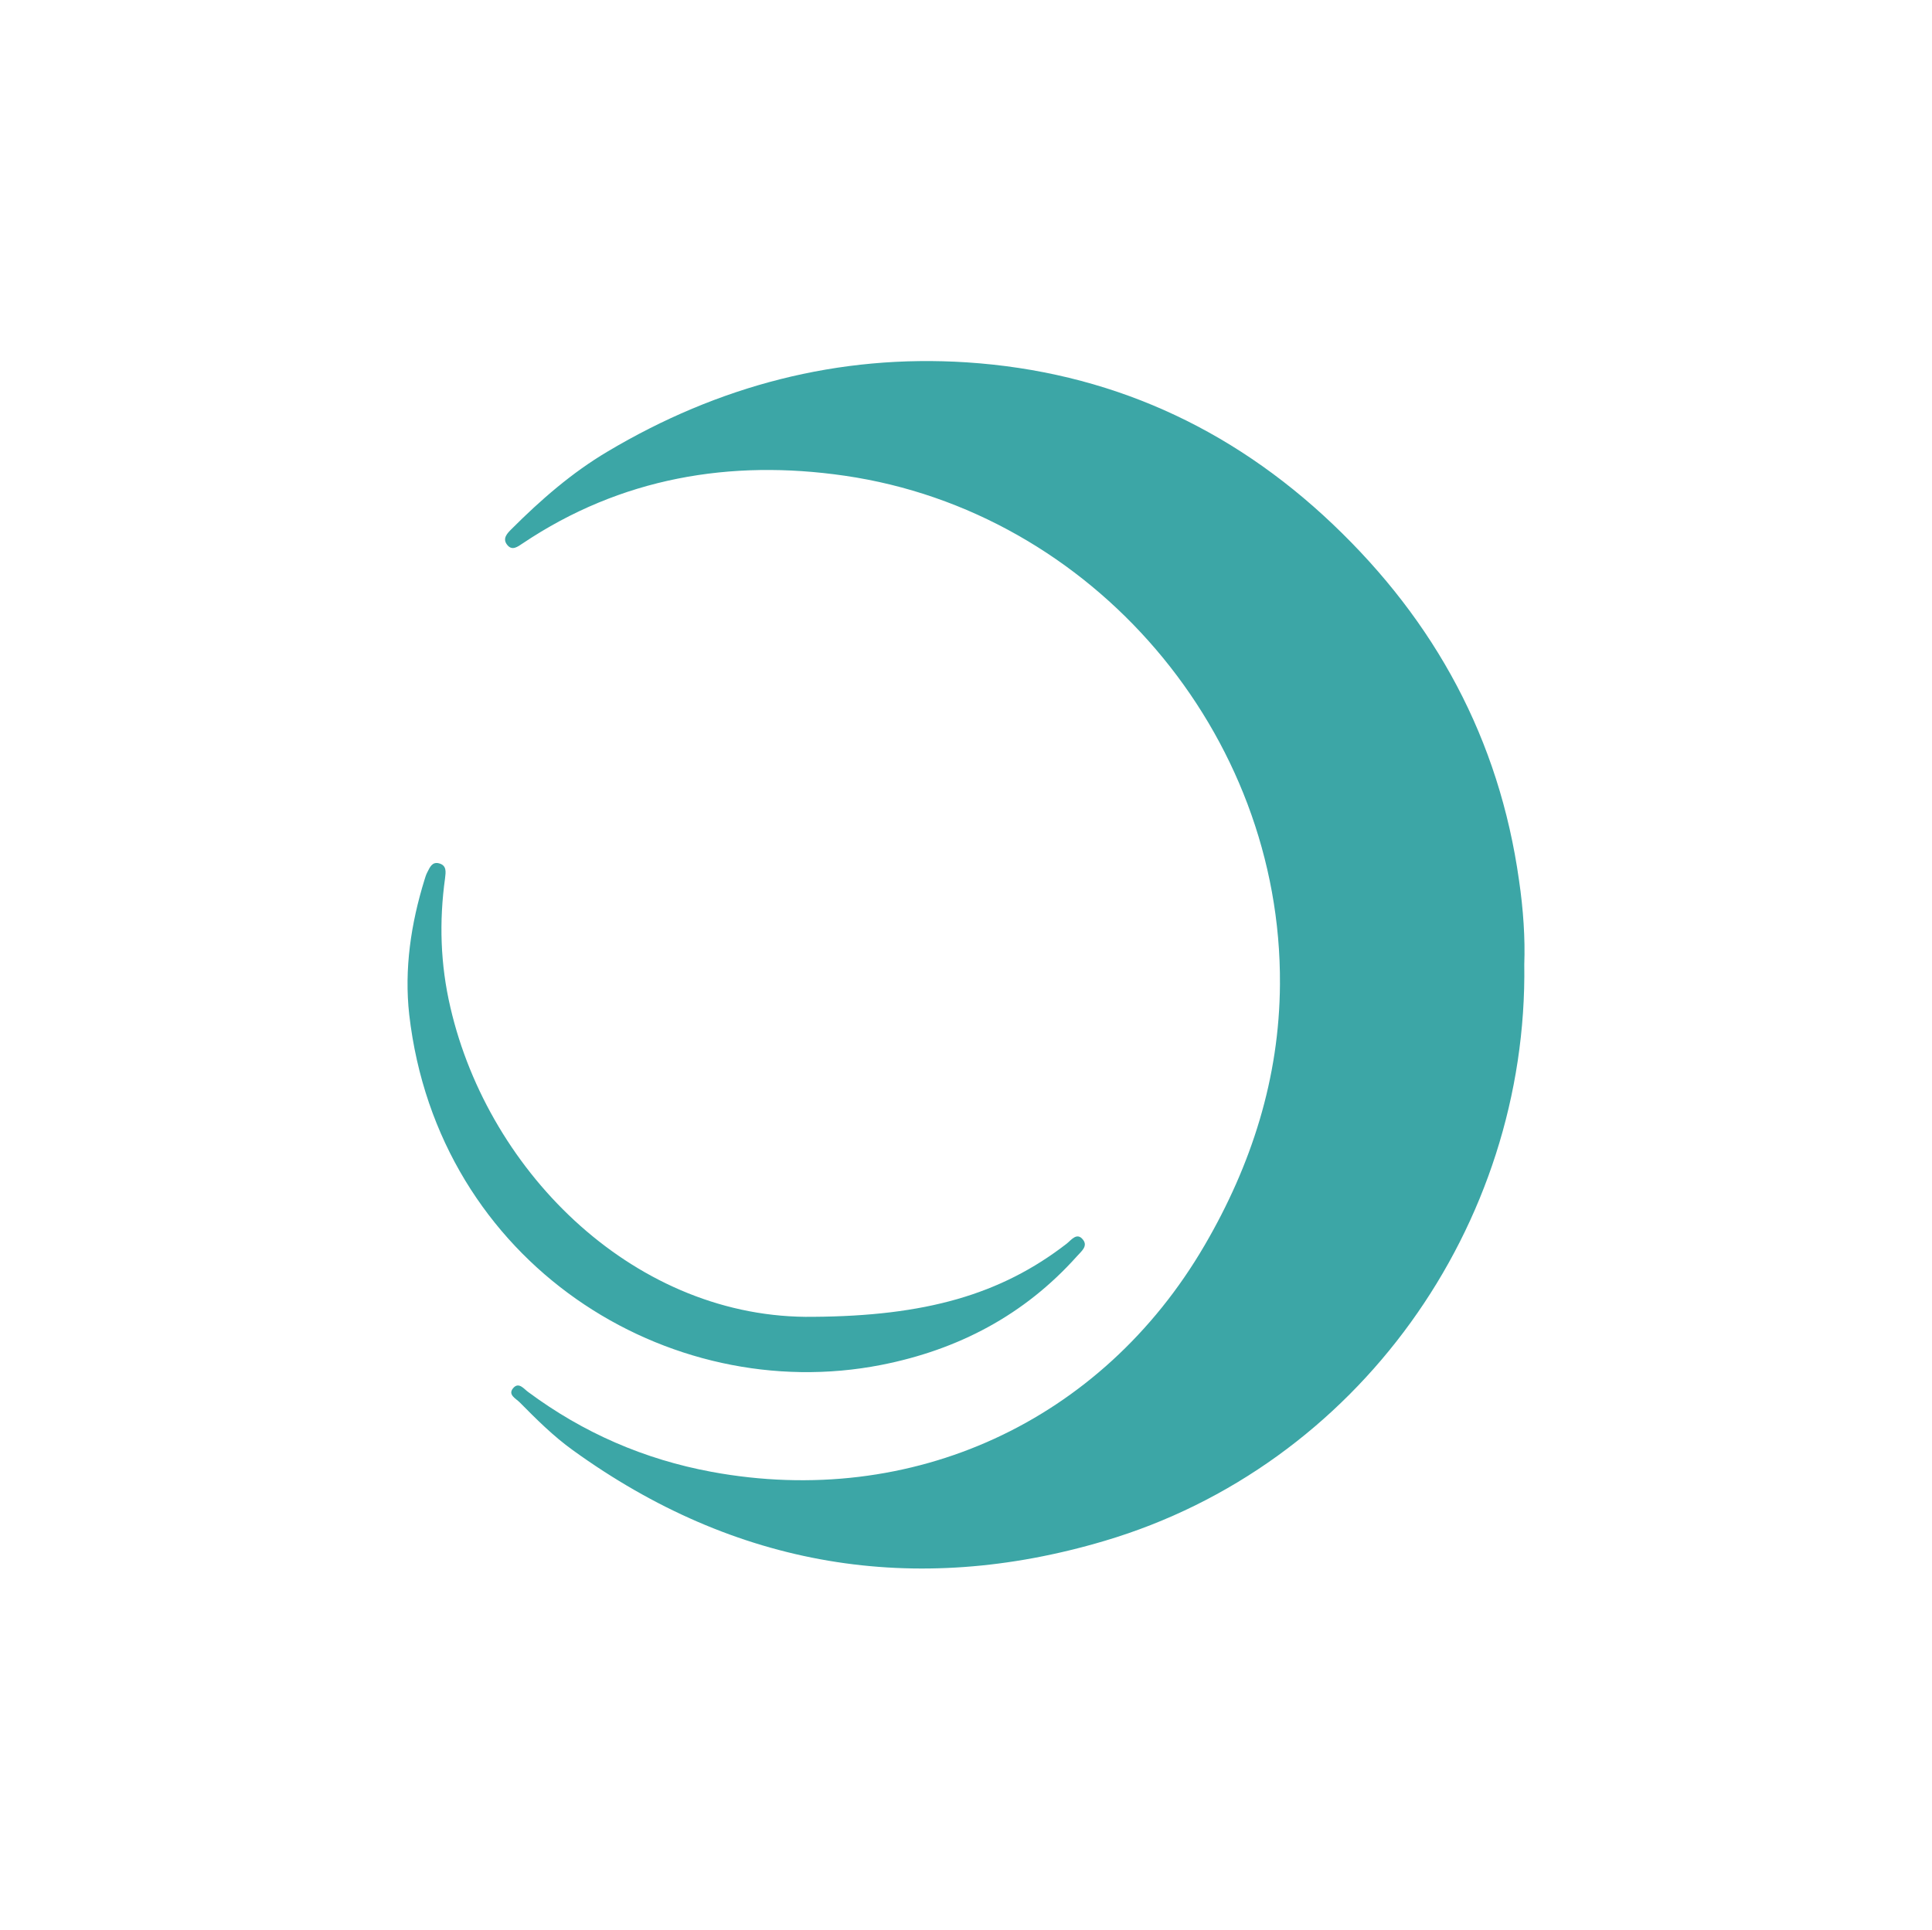
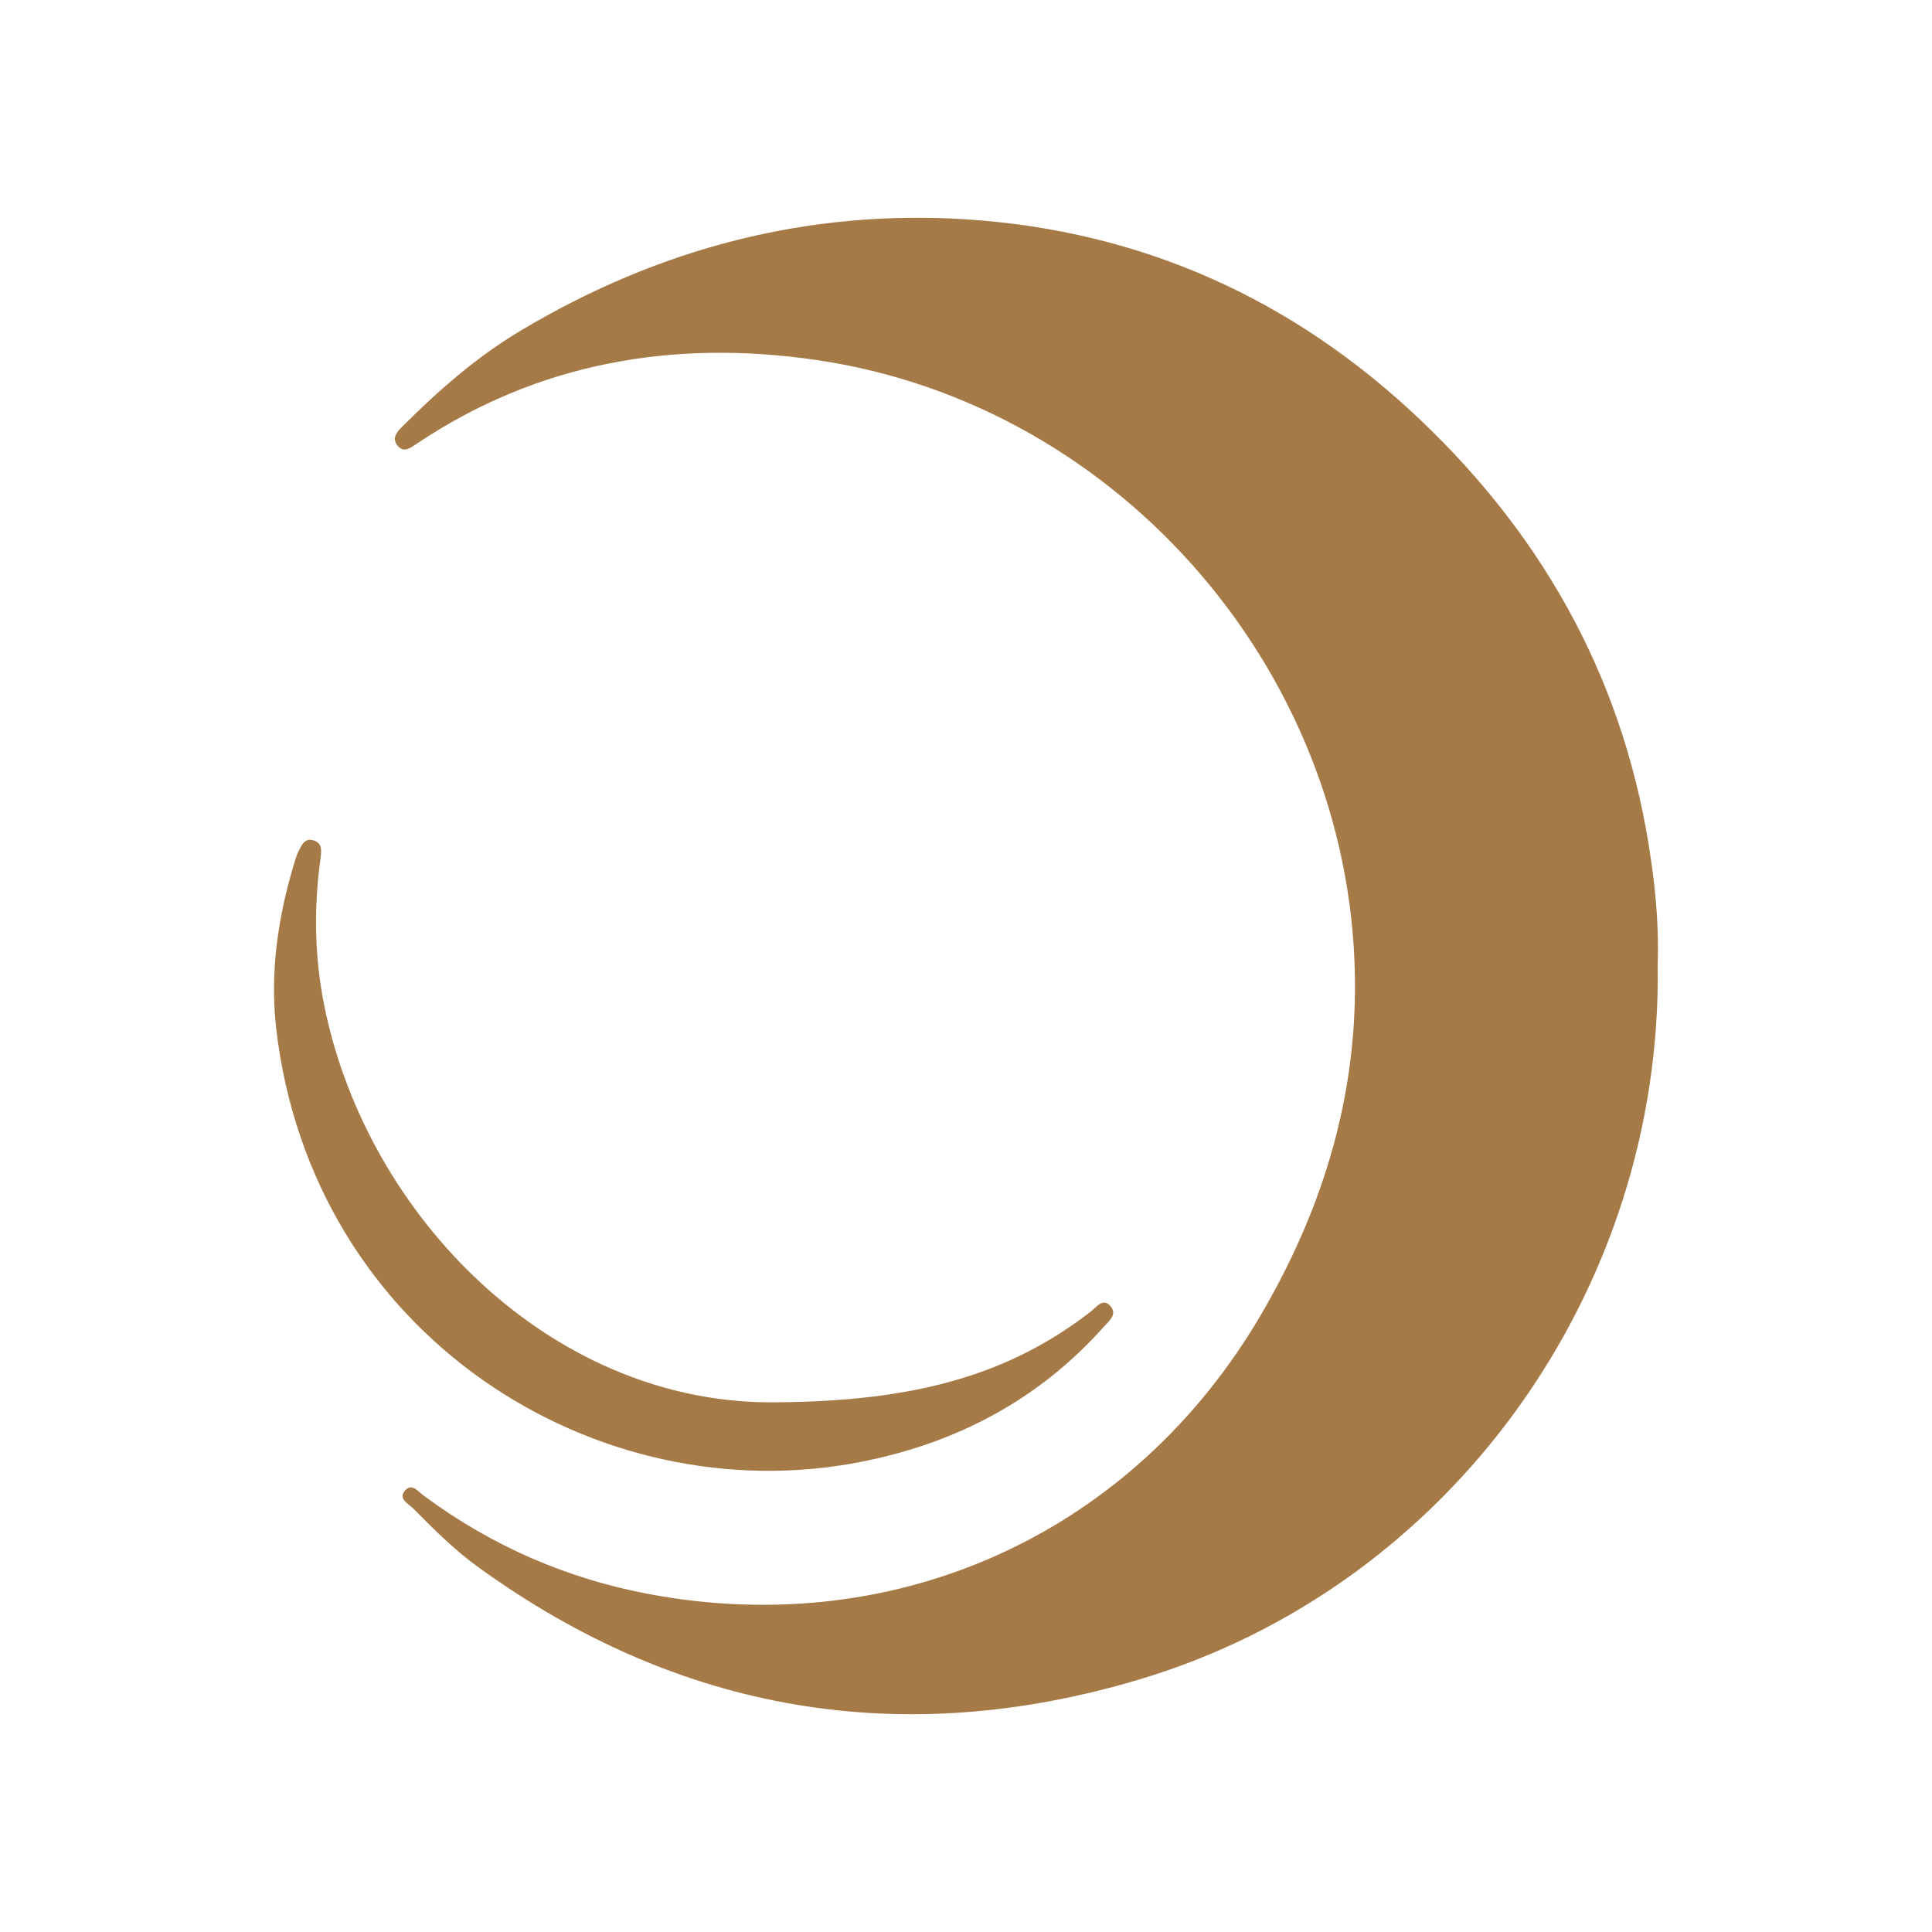
- <svg xmlns="http://www.w3.org/2000/svg" id="Layer_1" data-name="Layer 1" version="1.1" viewBox="0 0 1024 1023">
-   <defs>
-     <style>
-       .cls-1 {
-         fill: #3ca6a6;
-         stroke-width: 0px;
-       }
-     </style>
-   </defs>
-   <path class="cls-1" d="M807.9,511.2c2,138.6-88.4,266-222.5,305.7-100.7,29.9-195.8,14.1-281.8-48.1-10.3-7.4-19.3-16.4-28.2-25.4-2-2-6.4-4-3.4-7.5s5.7.5,8,2.1c29.1,21.6,61.5,35.7,97.2,42.3,106.2,19.6,206.7-26.6,261.2-120,25-42.8,39.7-88.8,40-138.5.9-132.9-99.2-250.5-230.7-269.6-60.6-8.8-118.7,1-170.7,35.9-2.6,1.7-5.6,4.2-8.3.6-2.5-3.3.2-6,2.4-8.2,15.5-15.5,32-29.9,50.9-41.1,58.6-34.9,122.3-51.7,190.4-47.3,74.7,4.9,139.5,34,193.9,85.7,54.4,51.7,88.3,114.1,98.8,188.8,2.3,15.5,3.3,31,2.8,44.6ZM238.7,534c-5.3-22.7-6-45.5-2.8-68.5.4-3.3.9-6.7-3.2-7.8-3.7-1-4.9,2.2-6.2,4.7-.7,1.3-1.1,2.7-1.5,4-7.2,23.3-10.8,47.3-8.1,71.5,15.2,132.1,137.3,207.9,250.2,185.7,40.7-8,75.8-26.4,103.7-57.6,2.2-2.5,6-5.3,3.2-8.8-3.2-4.1-6.2.2-8.6,2.1-35.1,27.2-75.3,38.4-134.2,38.8-93.3,1.5-172-75.3-192.5-164.1Z" />
+ <svg xmlns="http://www.w3.org/2000/svg" version="1.1" id="Layer_1" x="0px" y="0px" width="229px" height="229px" viewBox="165.965 33.23 229 229" enable-background="new 165.965 33.23 229 229" xml:space="preserve">
+   <path fill="#A67A46" d="M362.451,147.653c0.555,38.404-24.494,73.705-61.652,84.706c-27.902,8.284-54.253,3.906-78.083-13.328  c-2.854-2.051-5.348-4.545-7.813-7.039c-0.554-0.554-1.773-1.107-0.942-2.078c0.832-0.969,1.58,0.139,2.217,0.582  c8.063,5.985,17.041,9.893,26.933,11.721c29.427,5.432,57.273-7.37,72.375-33.25c6.928-11.859,11-24.605,11.084-38.377  c0.249-36.825-27.487-69.41-63.924-74.703c-16.792-2.438-32.89,0.277-47.298,9.947c-0.721,0.471-1.552,1.164-2.3,0.167  c-0.693-0.915,0.055-1.663,0.665-2.272c4.295-4.295,8.867-8.285,14.104-11.389c16.237-9.67,33.888-14.325,52.757-13.106  c20.698,1.357,38.654,9.421,53.727,23.746c15.074,14.326,24.467,31.616,27.377,52.314  C362.313,139.589,362.59,143.884,362.451,147.653z M204.733,153.97c-1.468-6.29-1.663-12.608-0.776-18.981  c0.111-0.914,0.25-1.856-0.887-2.161c-1.025-0.277-1.357,0.609-1.718,1.302c-0.194,0.36-0.305,0.748-0.416,1.108  c-1.995,6.456-2.993,13.106-2.245,19.812c4.212,36.604,38.044,57.607,69.327,51.455c11.278-2.216,21.004-7.314,28.734-15.959  c0.609-0.693,1.662-1.469,0.887-2.439c-0.887-1.136-1.719,0.056-2.383,0.582c-9.727,7.537-20.865,10.641-37.186,10.752  C232.22,199.856,210.414,178.576,204.733,153.97z" />
</svg>
